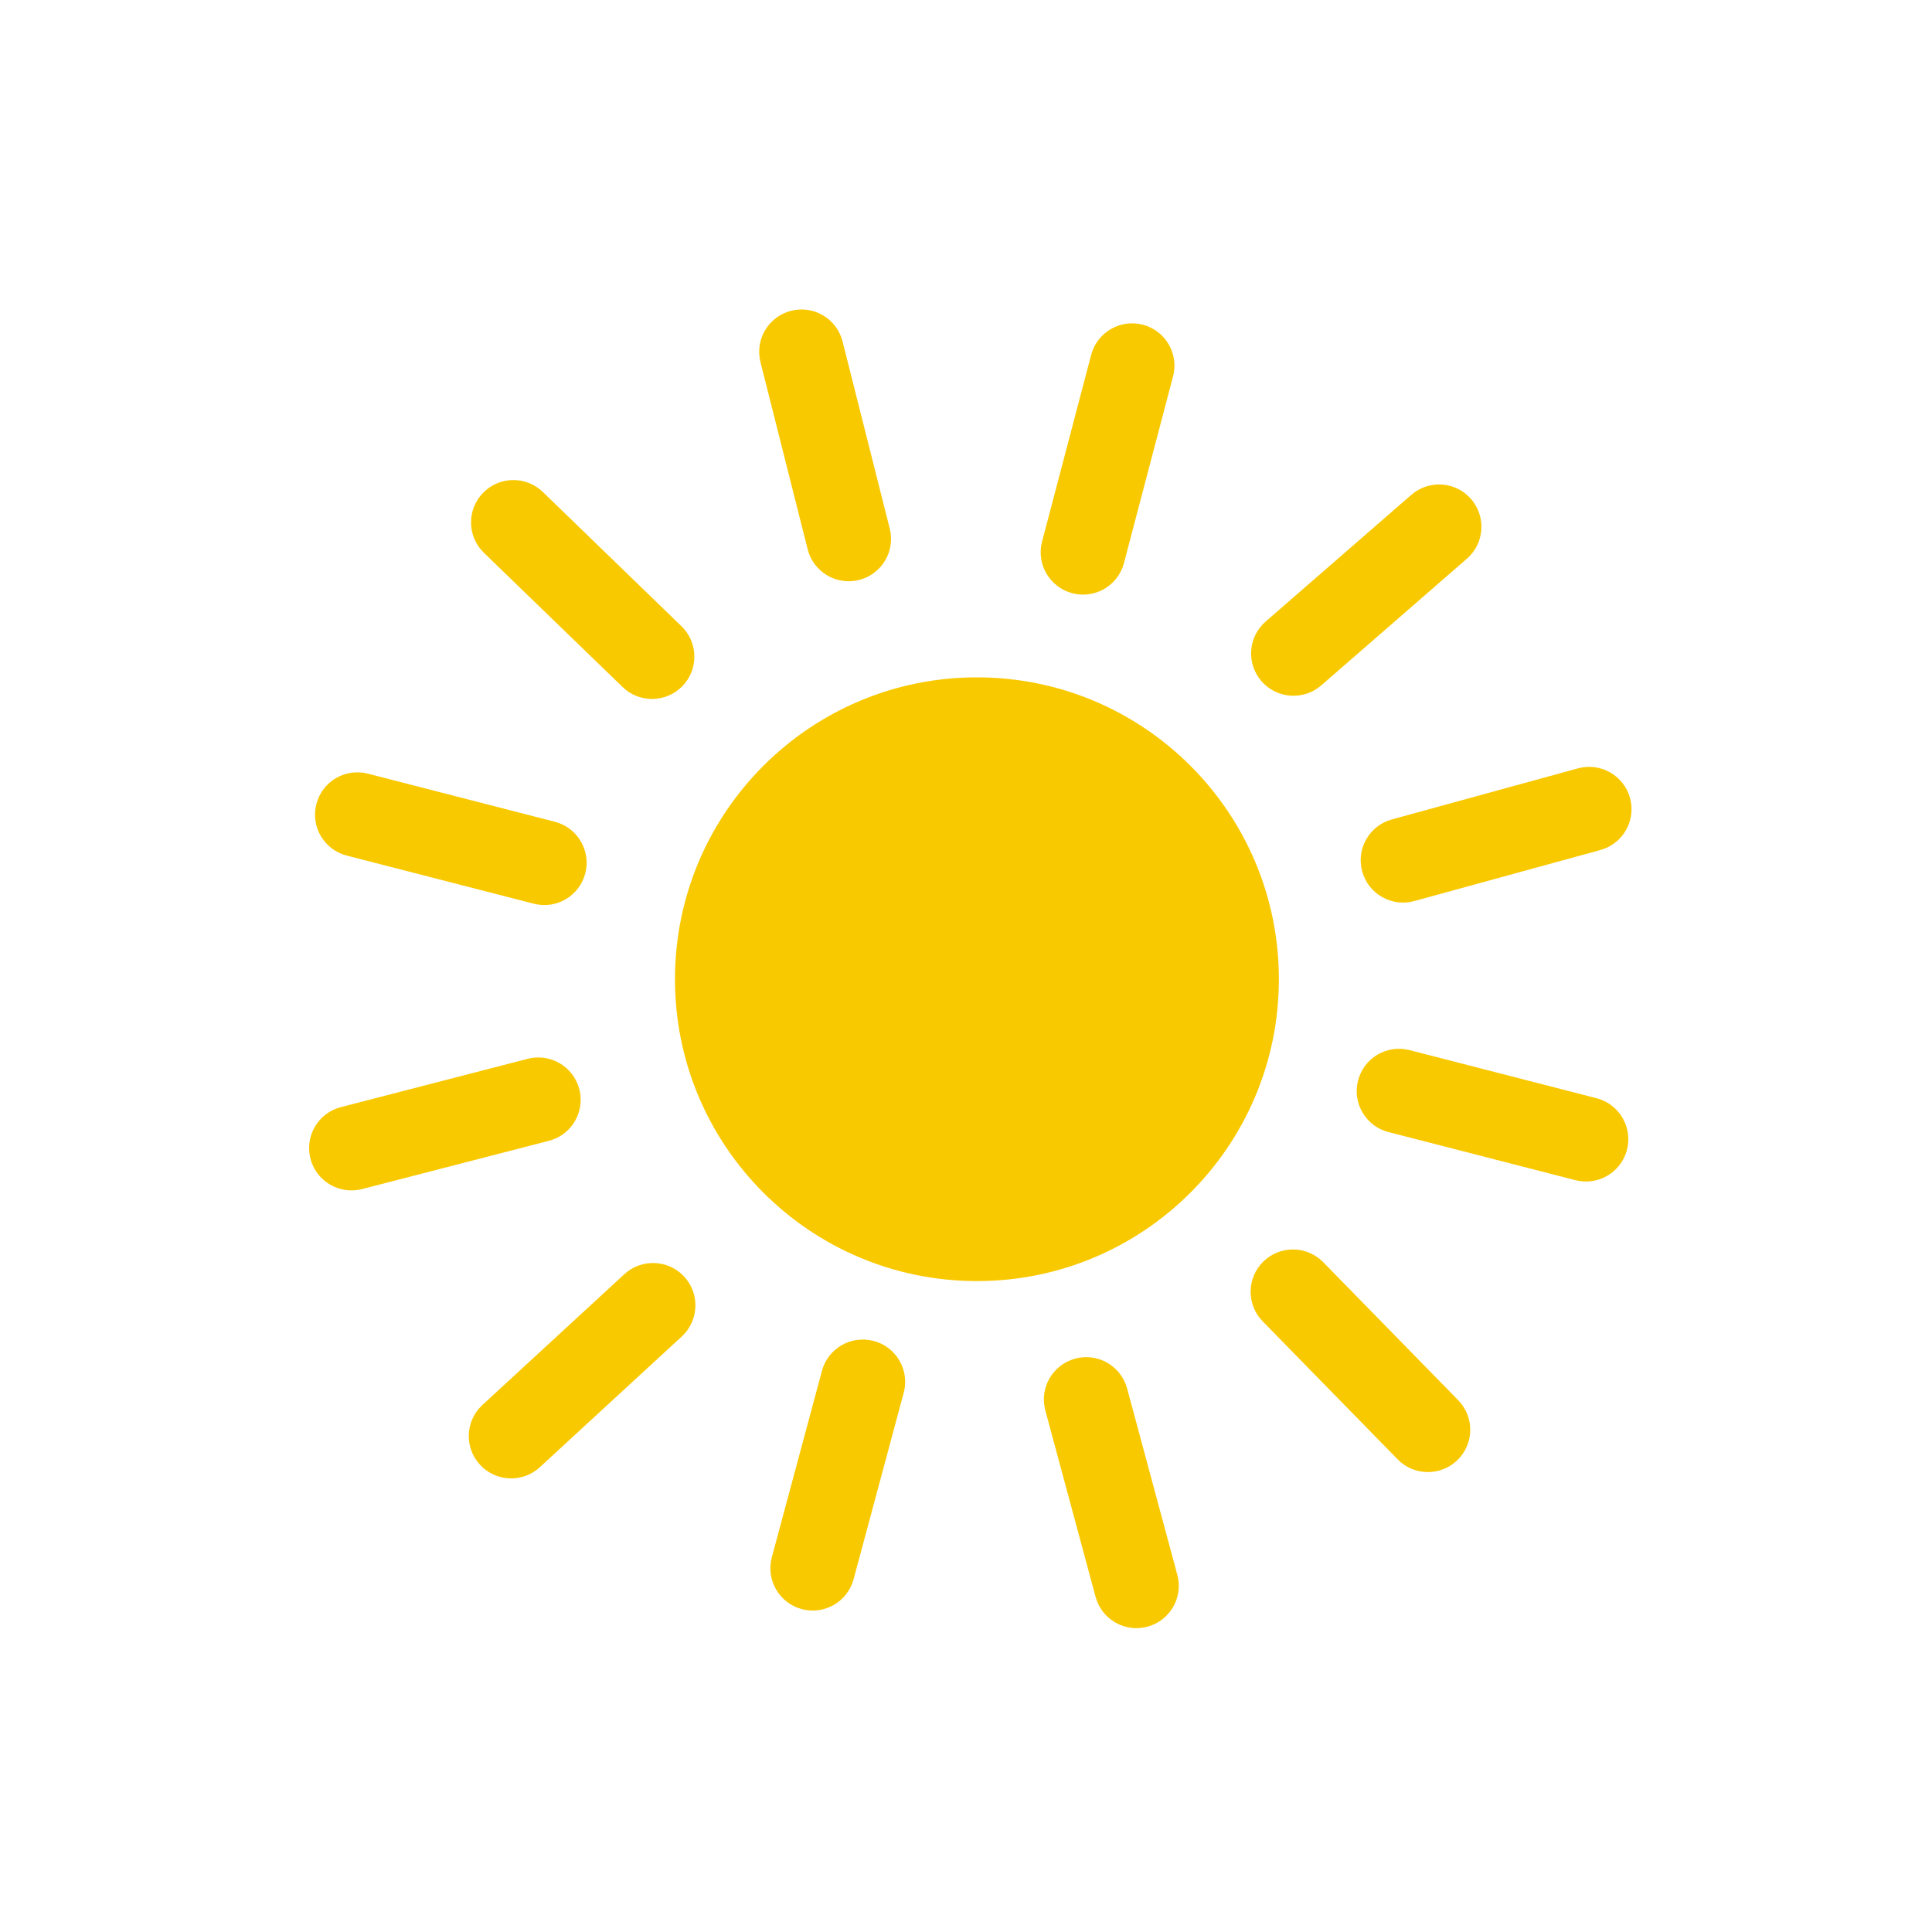
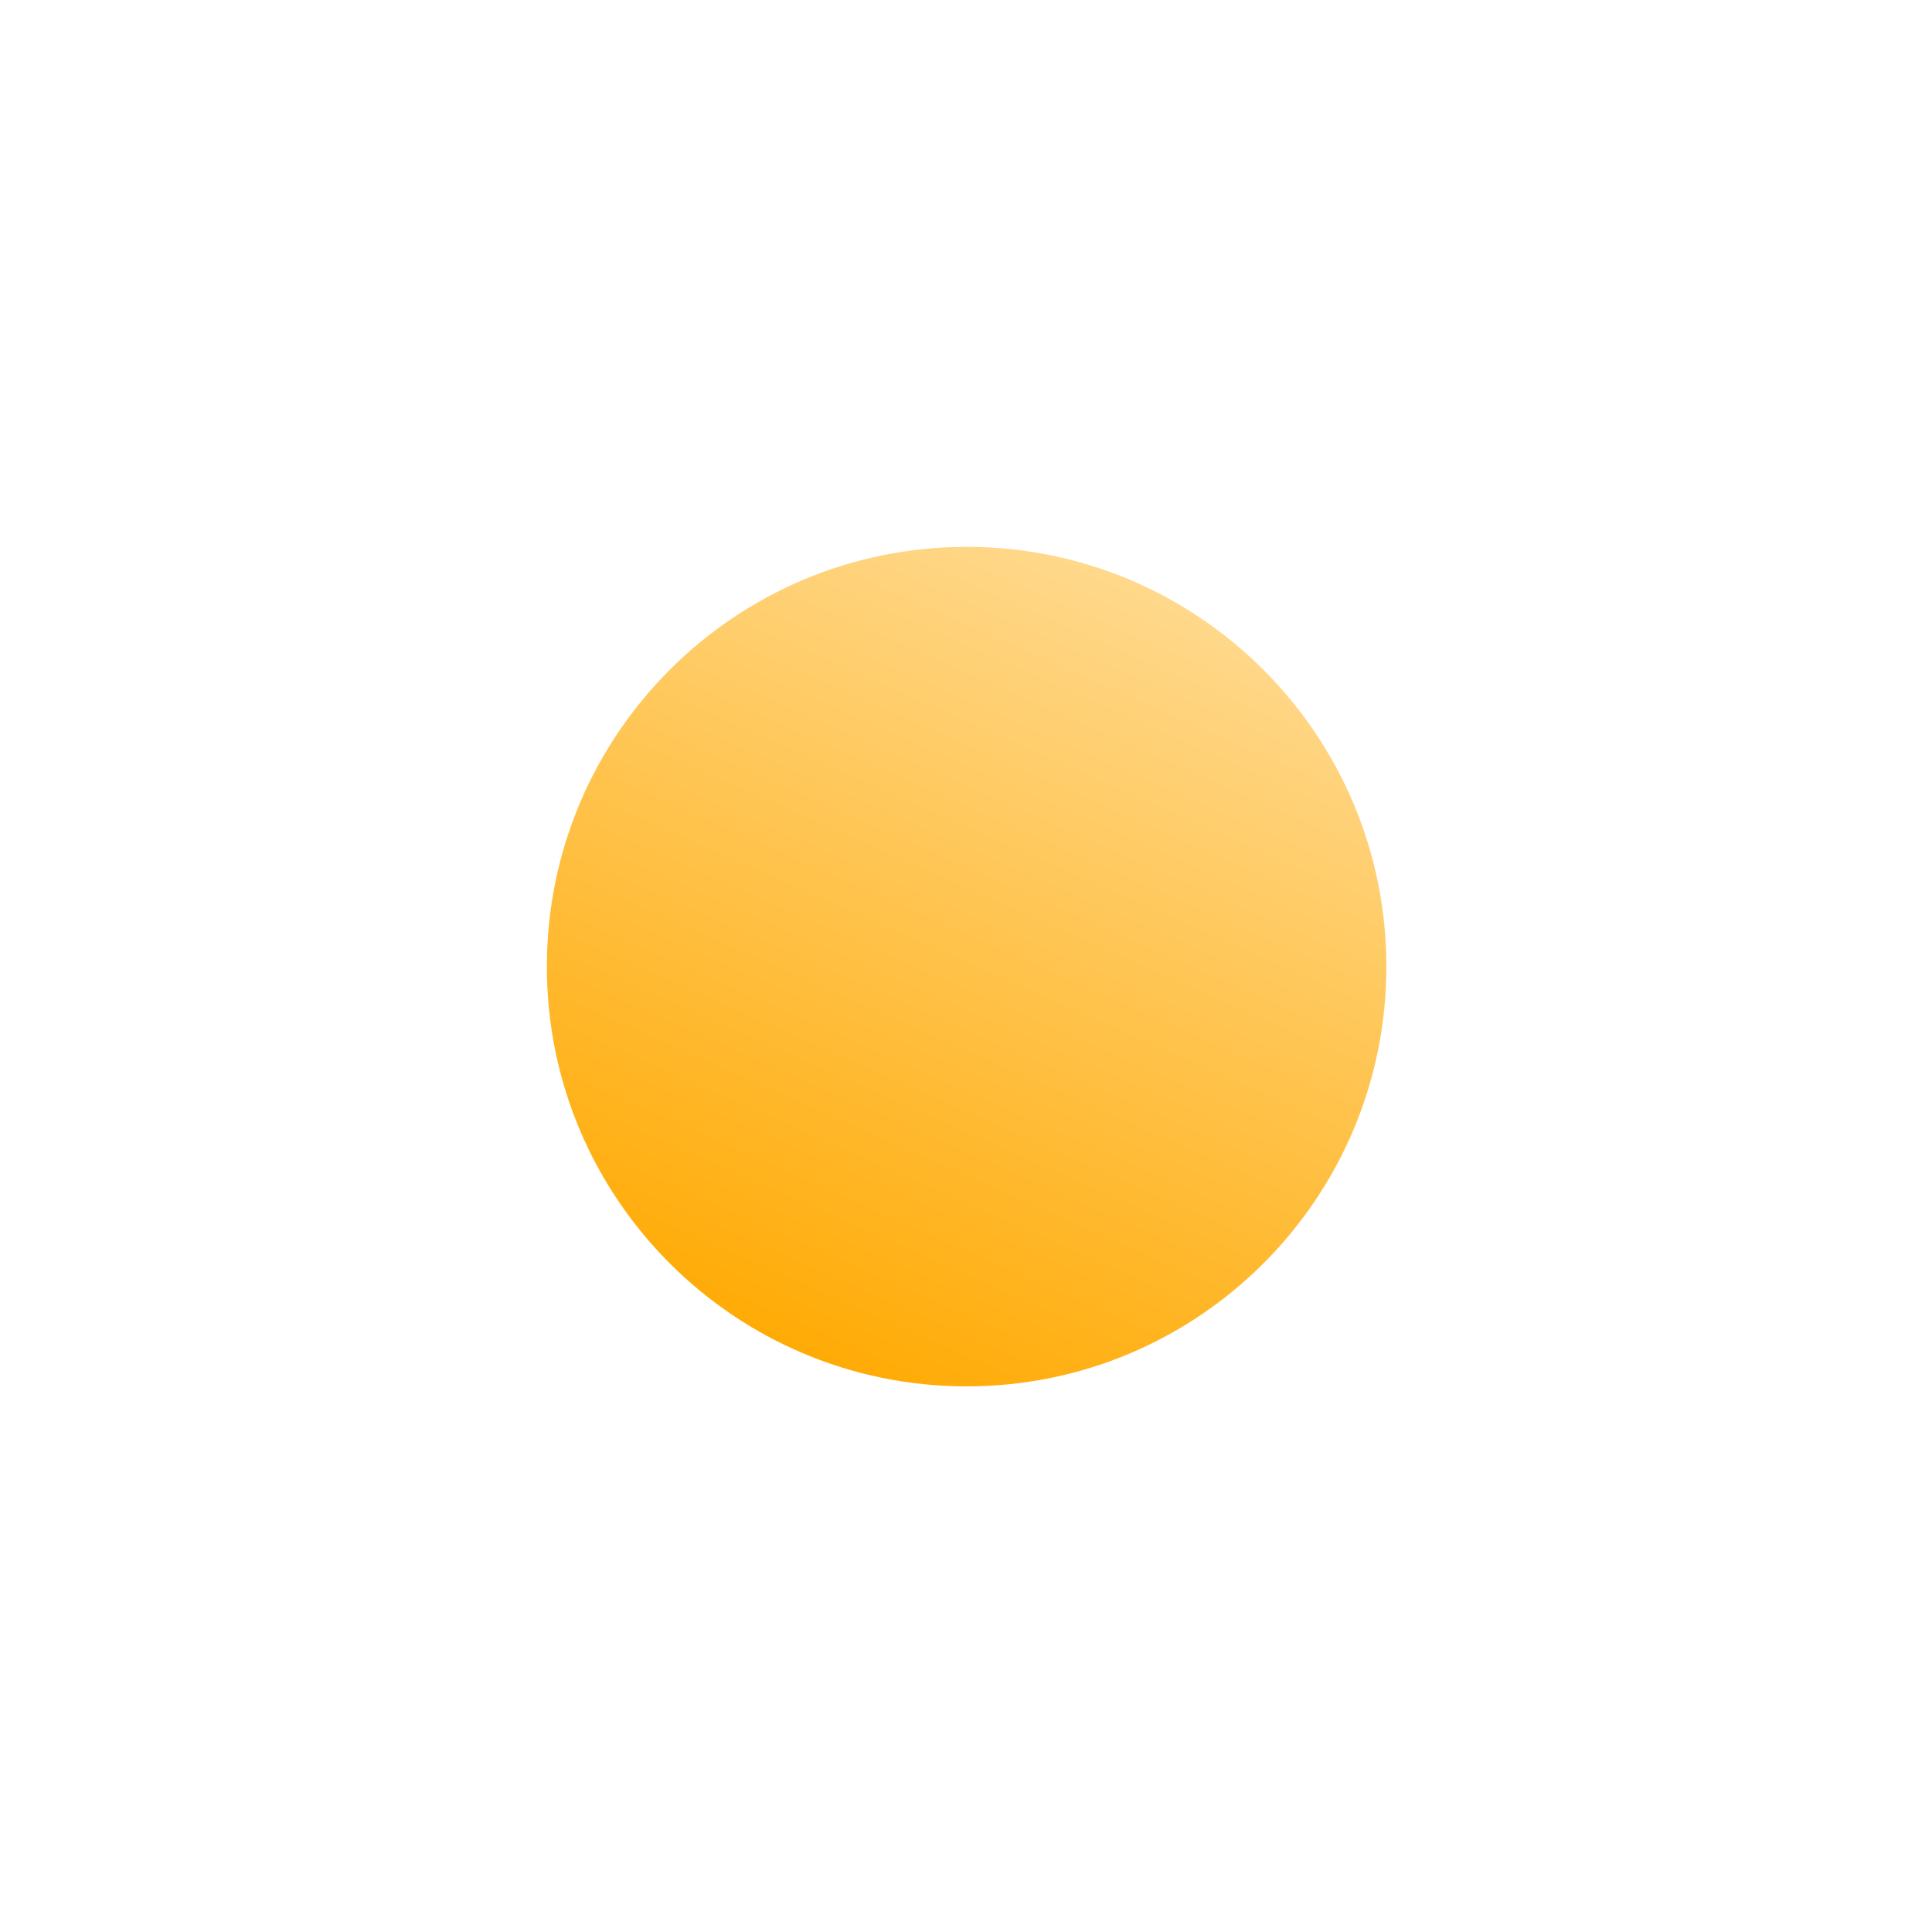
- <svg xmlns="http://www.w3.org/2000/svg" width="100" height="100" viewBox="0 0 100 100" fill="none">
-   <path fill-rule="evenodd" clip-rule="evenodd" d="M50.578 35.06C59.209 35.067 66.201 42.067 66.194 50.697C66.187 59.326 59.185 66.315 50.553 66.309C41.922 66.302 34.93 59.302 34.937 50.672C34.944 42.043 41.946 35.053 50.578 35.06Z" fill="#F9C900" />
-   <path fill-rule="evenodd" clip-rule="evenodd" d="M46.851 71.525C46.851 71.712 46.827 71.903 46.775 72.092L44.182 81.739C43.868 82.907 42.666 83.601 41.498 83.287C40.329 82.974 39.635 81.772 39.951 80.601L42.544 70.955C42.858 69.787 44.06 69.095 45.228 69.409C46.208 69.671 46.851 70.557 46.851 71.525Z" fill="#F9C900" />
-   <path fill-rule="evenodd" clip-rule="evenodd" d="M35.994 67.564C35.994 68.154 35.756 68.744 35.289 69.175L27.942 75.942C27.051 76.763 25.665 76.706 24.845 75.815C24.024 74.928 24.08 73.541 24.97 72.72L32.317 65.951C33.208 65.132 34.594 65.19 35.413 66.078C35.803 66.501 35.994 67.032 35.994 67.564Z" fill="#F9C900" />
-   <path fill-rule="evenodd" clip-rule="evenodd" d="M30.056 56.929C30.056 57.903 29.4 58.791 28.414 59.047L18.74 61.546C17.567 61.849 16.372 61.145 16.069 59.973C15.767 58.802 16.47 57.607 17.643 57.305L27.316 54.803C28.487 54.501 29.683 55.206 29.985 56.377C30.034 56.561 30.056 56.746 30.056 56.929Z" fill="#F9C900" />
-   <path fill-rule="evenodd" clip-rule="evenodd" d="M30.364 44.656C30.364 44.836 30.342 45.019 30.295 45.201C29.992 46.374 28.797 47.079 27.626 46.776L17.951 44.286C16.778 43.986 16.072 42.791 16.375 41.621C16.675 40.448 17.871 39.743 19.044 40.045L28.719 42.535C29.707 42.789 30.364 43.679 30.364 44.656Z" fill="#F9C900" />
-   <path fill-rule="evenodd" clip-rule="evenodd" d="M35.94 33.989C35.94 34.536 35.736 35.086 35.324 35.511C34.482 36.379 33.093 36.404 32.225 35.56L25.047 28.613C24.179 27.772 24.155 26.383 24.998 25.515C25.84 24.645 27.226 24.623 28.097 25.464L35.273 32.414C35.718 32.843 35.94 33.415 35.94 33.989Z" fill="#F9C900" />
-   <path fill-rule="evenodd" clip-rule="evenodd" d="M46.12 27.898C46.12 28.878 45.456 29.77 44.464 30.019C43.291 30.315 42.1 29.603 41.804 28.43L39.362 18.744C39.066 17.569 39.779 16.381 40.952 16.085C42.124 15.789 43.315 16.501 43.611 17.674L46.053 27.36C46.098 27.54 46.12 27.721 46.12 27.898Z" fill="#F9C900" />
-   <path fill-rule="evenodd" clip-rule="evenodd" d="M60.789 18.926C60.789 19.111 60.764 19.298 60.716 19.483L58.176 29.145C57.869 30.313 56.671 31.014 55.501 30.704C54.33 30.397 53.631 29.198 53.938 28.03L56.478 18.37C56.785 17.2 57.984 16.501 59.155 16.808C60.139 17.066 60.789 17.954 60.789 18.926Z" fill="#F9C900" />
-   <path fill-rule="evenodd" clip-rule="evenodd" d="M76.678 27.267C76.678 27.879 76.422 28.486 75.926 28.918L68.387 35.476C67.474 36.268 66.09 36.172 65.295 35.26C64.501 34.348 64.596 32.964 65.511 32.169L73.048 25.614C73.963 24.819 75.345 24.915 76.139 25.827C76.502 26.243 76.678 26.757 76.678 27.267Z" fill="#F9C900" />
-   <path fill-rule="evenodd" clip-rule="evenodd" d="M84.447 41.886C84.447 42.848 83.808 43.729 82.836 43.996L73.2 46.639C72.034 46.96 70.827 46.272 70.507 45.106C70.186 43.938 70.874 42.734 72.04 42.414L81.676 39.77C82.842 39.452 84.049 40.137 84.369 41.303C84.423 41.499 84.447 41.695 84.447 41.886Z" fill="#F9C900" />
-   <path fill-rule="evenodd" clip-rule="evenodd" d="M84.281 58.965C84.281 59.145 84.259 59.328 84.213 59.51C83.91 60.683 82.715 61.388 81.544 61.086L71.868 58.596C70.695 58.295 69.99 57.1 70.292 55.93C70.593 54.757 71.788 54.052 72.961 54.355L82.637 56.844C83.625 57.098 84.281 57.988 84.281 58.965Z" fill="#F9C900" />
-   <path fill-rule="evenodd" clip-rule="evenodd" d="M76.099 74.006C76.099 74.574 75.879 75.144 75.44 75.571C74.574 76.416 73.188 76.401 72.342 75.535L65.357 68.394C64.511 67.529 64.525 66.142 65.391 65.297C66.257 64.451 67.643 64.467 68.489 65.33L75.474 72.473C75.892 72.9 76.099 73.452 76.099 74.006Z" fill="#F9C900" />
-   <path fill-rule="evenodd" clip-rule="evenodd" d="M61.014 82.085C61.014 83.051 60.369 83.934 59.391 84.197C58.223 84.513 57.021 83.82 56.707 82.652L54.107 73.008C53.791 71.84 54.483 70.636 55.652 70.322C56.821 70.006 58.023 70.698 58.339 71.867L60.938 81.513C60.99 81.704 61.014 81.896 61.014 82.085Z" fill="#F9C900" />
+ <svg xmlns="http://www.w3.org/2000/svg" width="318" height="318" viewBox="0 0 318 318" fill="none">
+   <path d="M228.19 159.1C228.19 197.257 197.257 228.19 159.1 228.19C120.943 228.19 90.01 197.257 90.01 159.1C90.01 120.942 120.943 90.01 159.1 90.01C197.257 90.01 228.19 120.942 228.19 159.1Z" fill="url(#paint0_linear_101_15)" />
+   <defs>
+     <linearGradient id="paint0_linear_101_15" x1="186.932" y1="96.406" x2="128.723" y2="228.175" gradientUnits="userSpaceOnUse">
+       <stop stop-color="#FFD88B" />
+       <stop offset="1" stop-color="#FFA900" />
+     </linearGradient>
+   </defs>
</svg>
